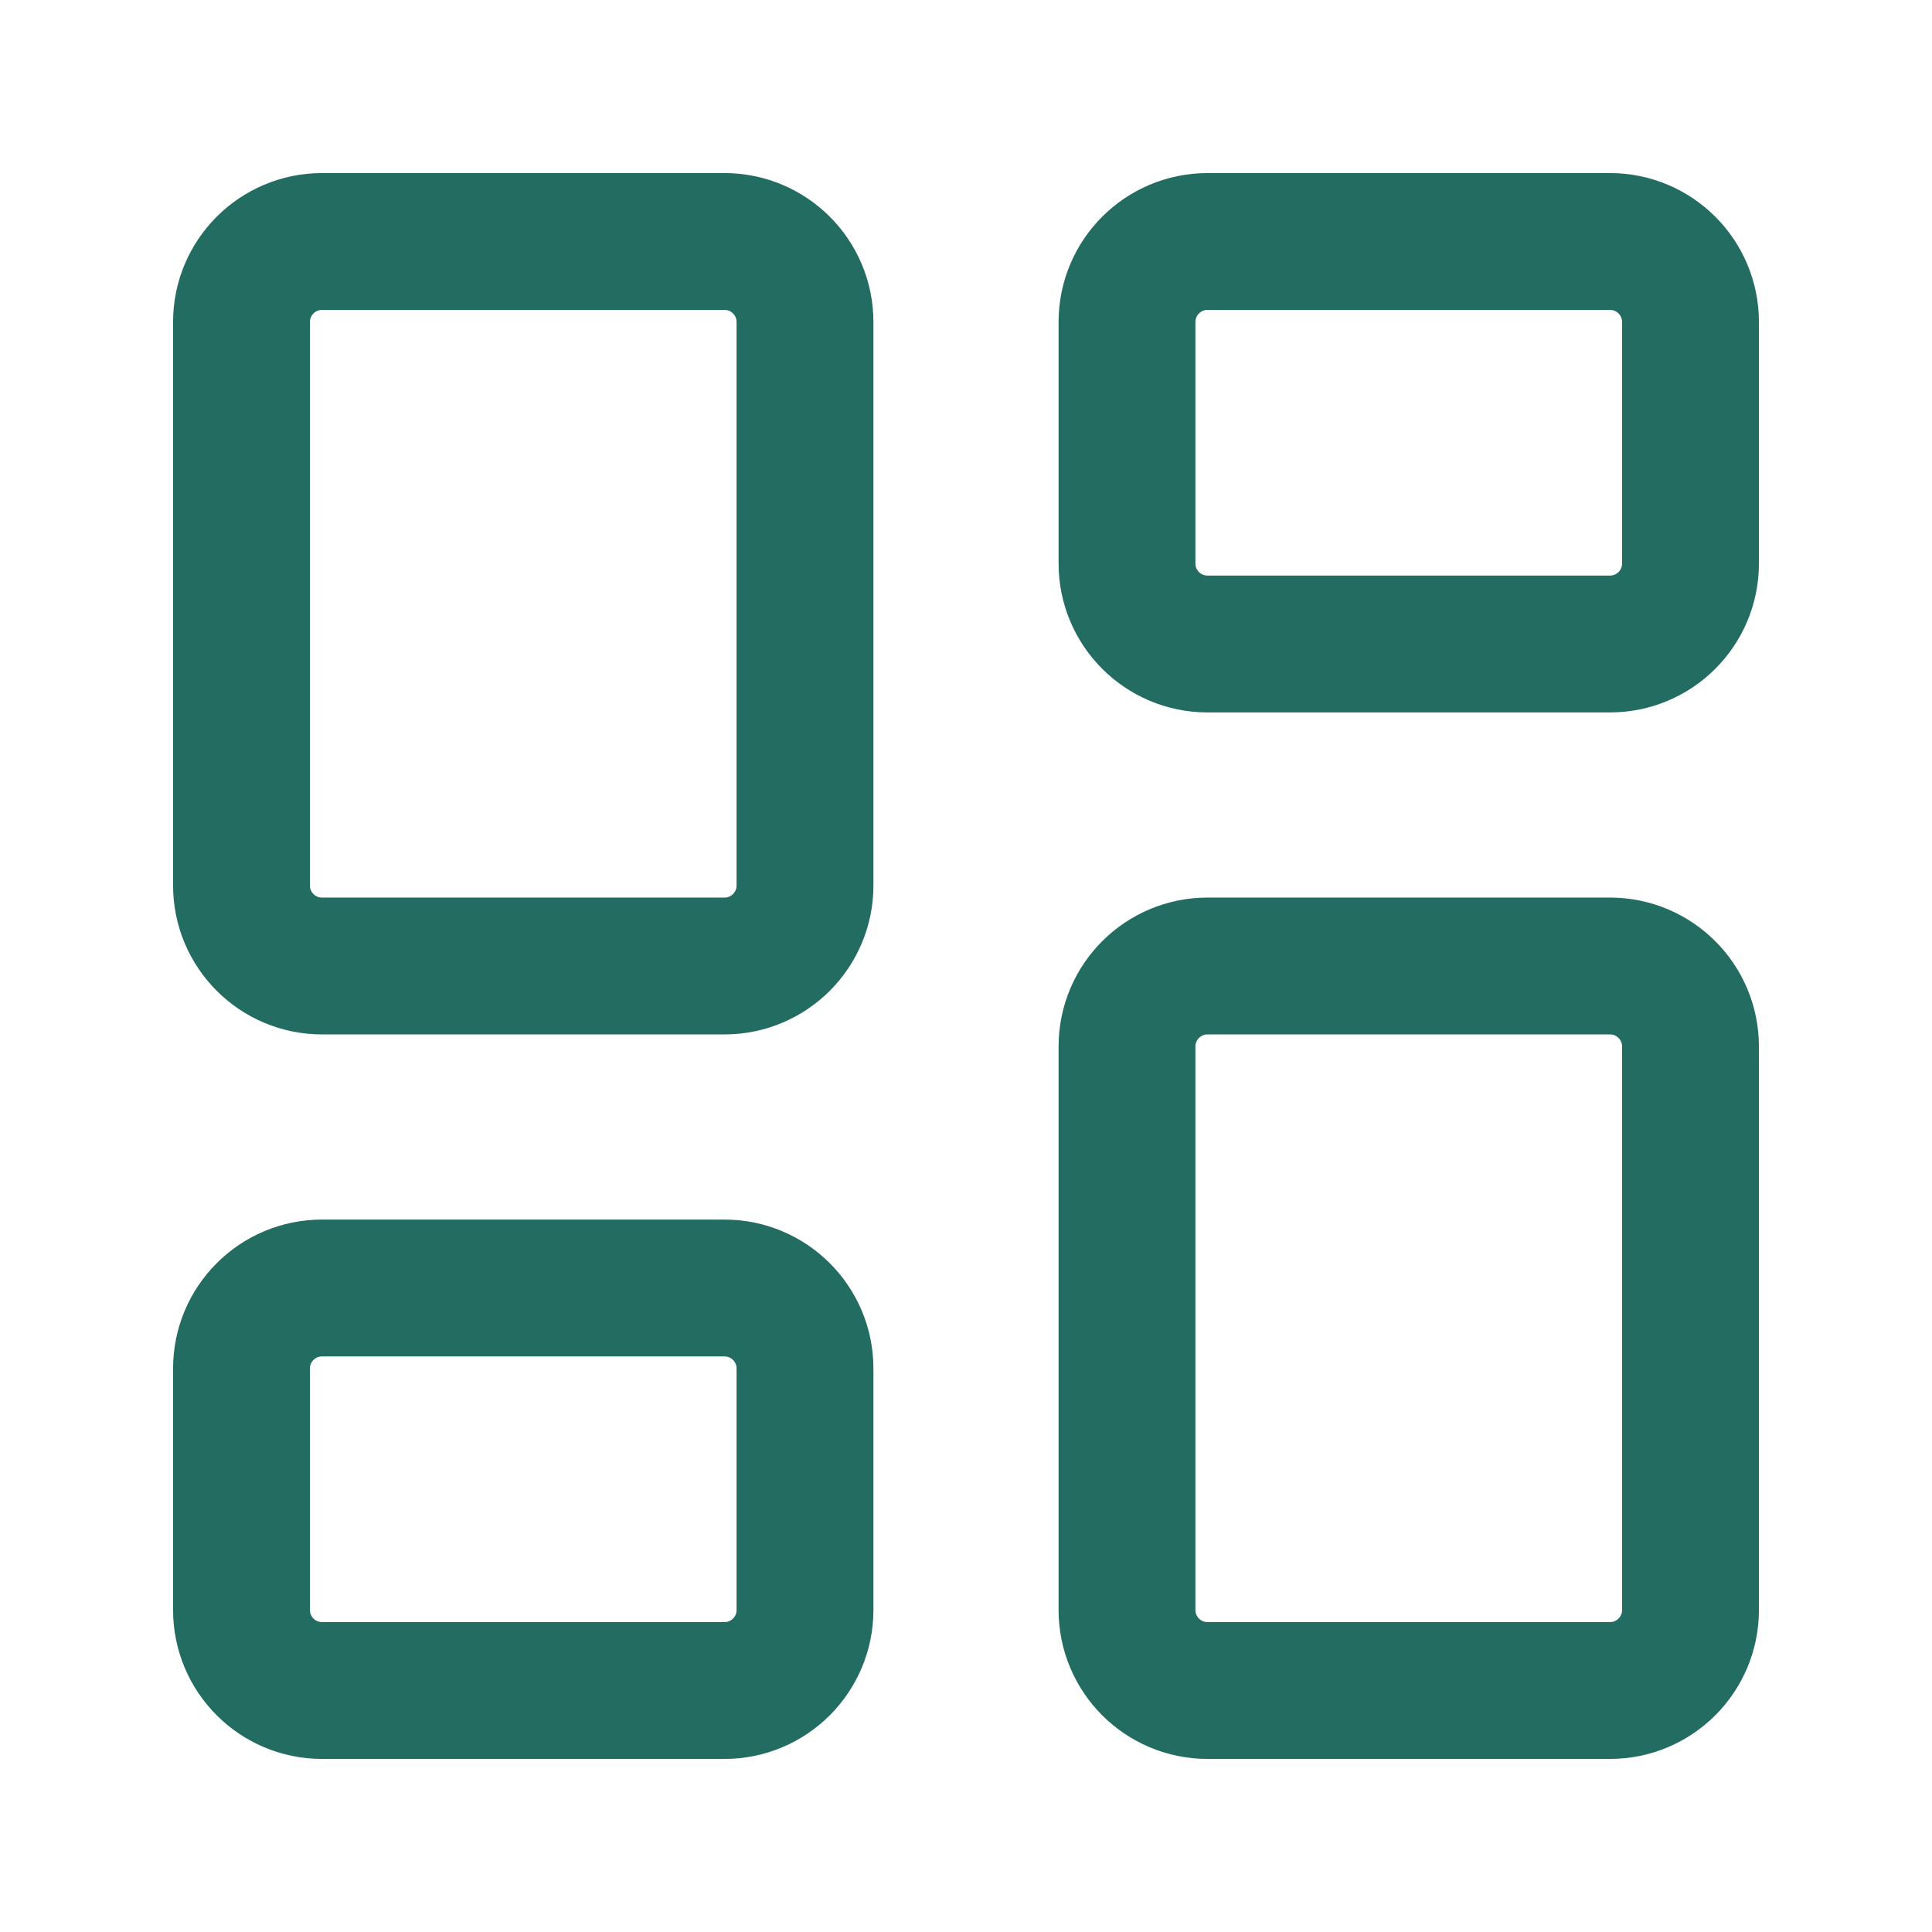
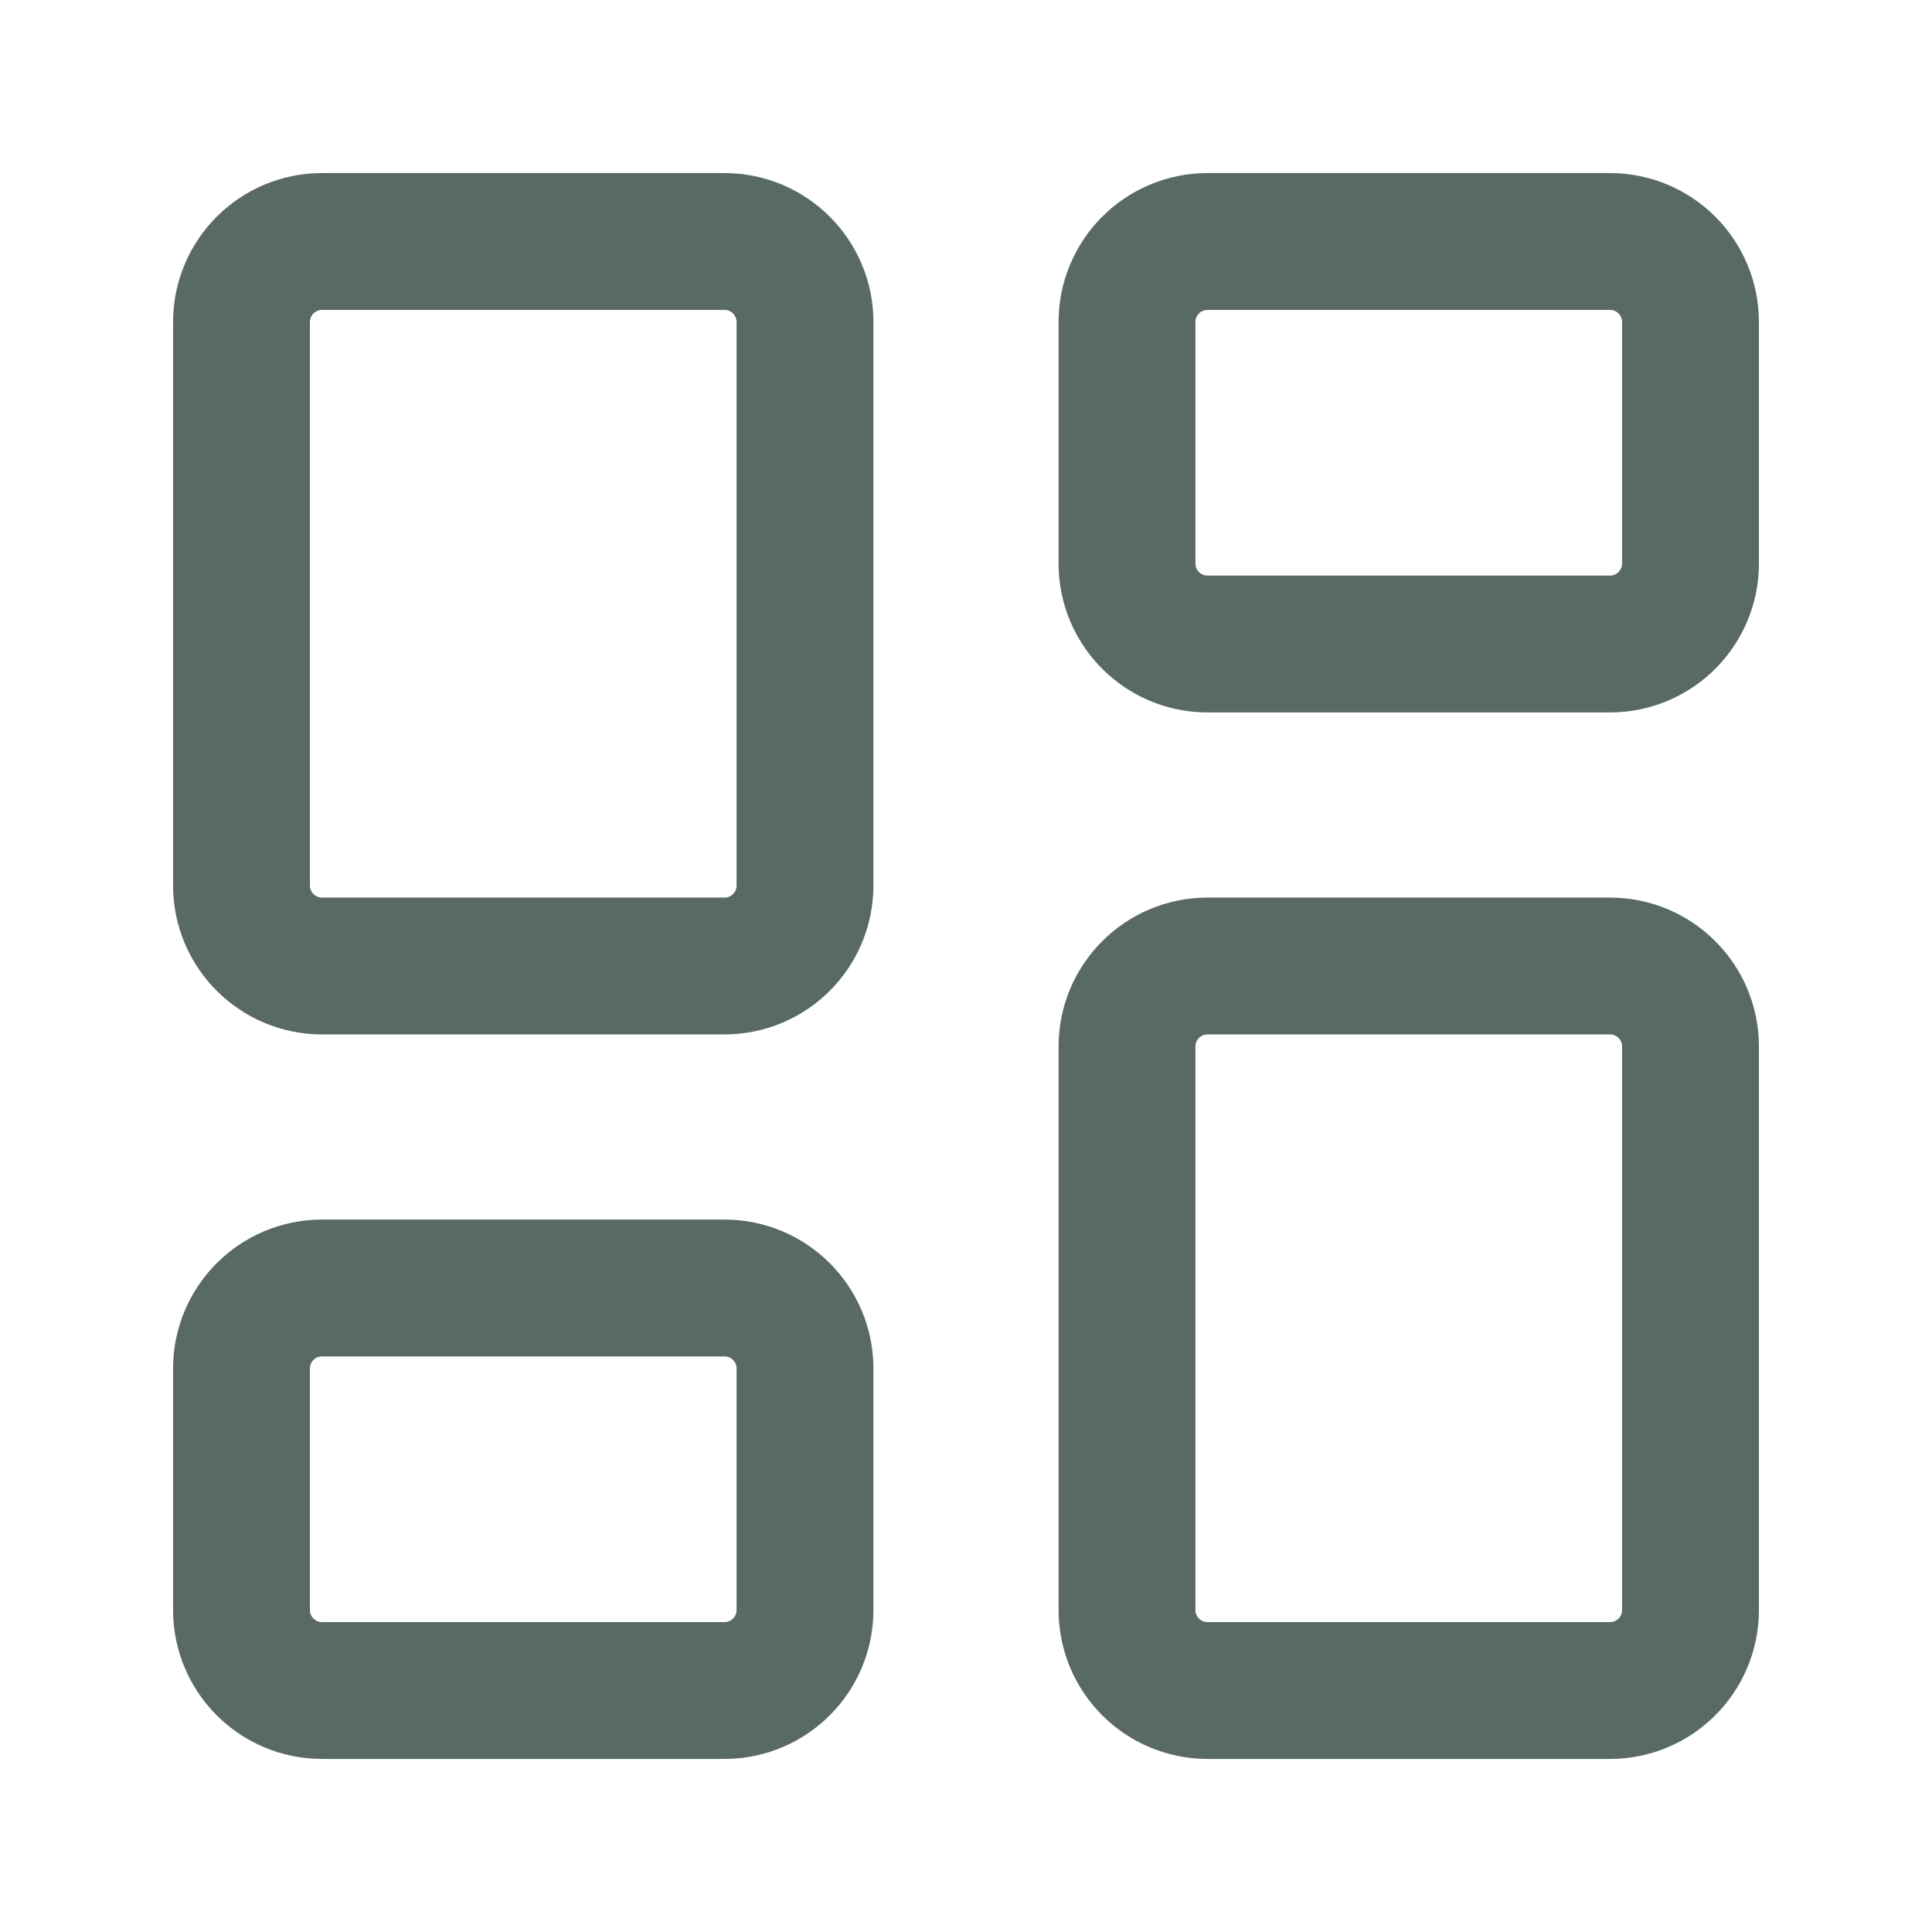
<svg xmlns="http://www.w3.org/2000/svg" width="18" height="18" viewBox="0 0 18 18" fill="none">
-   <path d="M3 2.25H6.75C7.164 2.25 7.5 2.586 7.5 3V8.25C7.5 8.664 7.164 9 6.75 9H3C2.586 9 2.25 8.664 2.25 8.25V3C2.25 2.586 2.586 2.25 3 2.25Z" stroke-width="1.275" stroke-linecap="round" stroke-linejoin="round" stroke="#236C62" />
-   <path d="M11.25 2.25H15C15.414 2.25 15.75 2.586 15.75 3V5.25C15.75 5.664 15.414 6 15 6H11.25C10.836 6 10.5 5.664 10.5 5.25V3C10.5 2.586 10.836 2.25 11.25 2.25Z" stroke-width="1.275" stroke-linecap="round" stroke-linejoin="round" stroke="#236C62" />
-   <path d="M11.25 9H15C15.414 9 15.75 9.336 15.75 9.75V15C15.75 15.414 15.414 15.75 15 15.75H11.25C10.836 15.75 10.5 15.414 10.5 15V9.75C10.5 9.336 10.836 9 11.25 9Z" stroke-width="1.275" stroke-linecap="round" stroke-linejoin="round" stroke="#236C62" />
-   <path d="M3 12H6.75C7.164 12 7.5 12.336 7.5 12.75V15C7.5 15.414 7.164 15.75 6.75 15.75H3C2.586 15.75 2.25 15.414 2.25 15V12.75C2.25 12.336 2.586 12 3 12Z" stroke-width="1.275" stroke-linecap="round" stroke-linejoin="round" stroke="#236C62" />
+   <path d="M3 2.25H6.75C7.164 2.25 7.5 2.586 7.5 3V8.25C7.5 8.664 7.164 9 6.75 9H3C2.586 9 2.25 8.664 2.25 8.25V3C2.25 2.586 2.586 2.25 3 2.25Z" stroke-width="1.275" stroke-linecap="round" stroke-linejoin="round" stroke="#596A64" />
+   <path d="M11.25 2.25H15C15.414 2.25 15.75 2.586 15.75 3V5.25C15.75 5.664 15.414 6 15 6H11.25C10.836 6 10.5 5.664 10.5 5.25V3C10.5 2.586 10.836 2.25 11.25 2.25Z" stroke-width="1.275" stroke-linecap="round" stroke-linejoin="round" stroke="#596A64" />
+   <path d="M11.25 9H15C15.414 9 15.75 9.336 15.75 9.75V15C15.75 15.414 15.414 15.75 15 15.75H11.25C10.836 15.75 10.5 15.414 10.5 15V9.75C10.5 9.336 10.836 9 11.25 9Z" stroke-width="1.275" stroke-linecap="round" stroke-linejoin="round" stroke="#596A64" />
+   <path d="M3 12H6.75C7.164 12 7.5 12.336 7.5 12.75V15C7.5 15.414 7.164 15.75 6.75 15.75H3C2.586 15.75 2.25 15.414 2.25 15V12.75C2.25 12.336 2.586 12 3 12Z" stroke-width="1.275" stroke-linecap="round" stroke-linejoin="round" stroke="#596A64" />
</svg>
